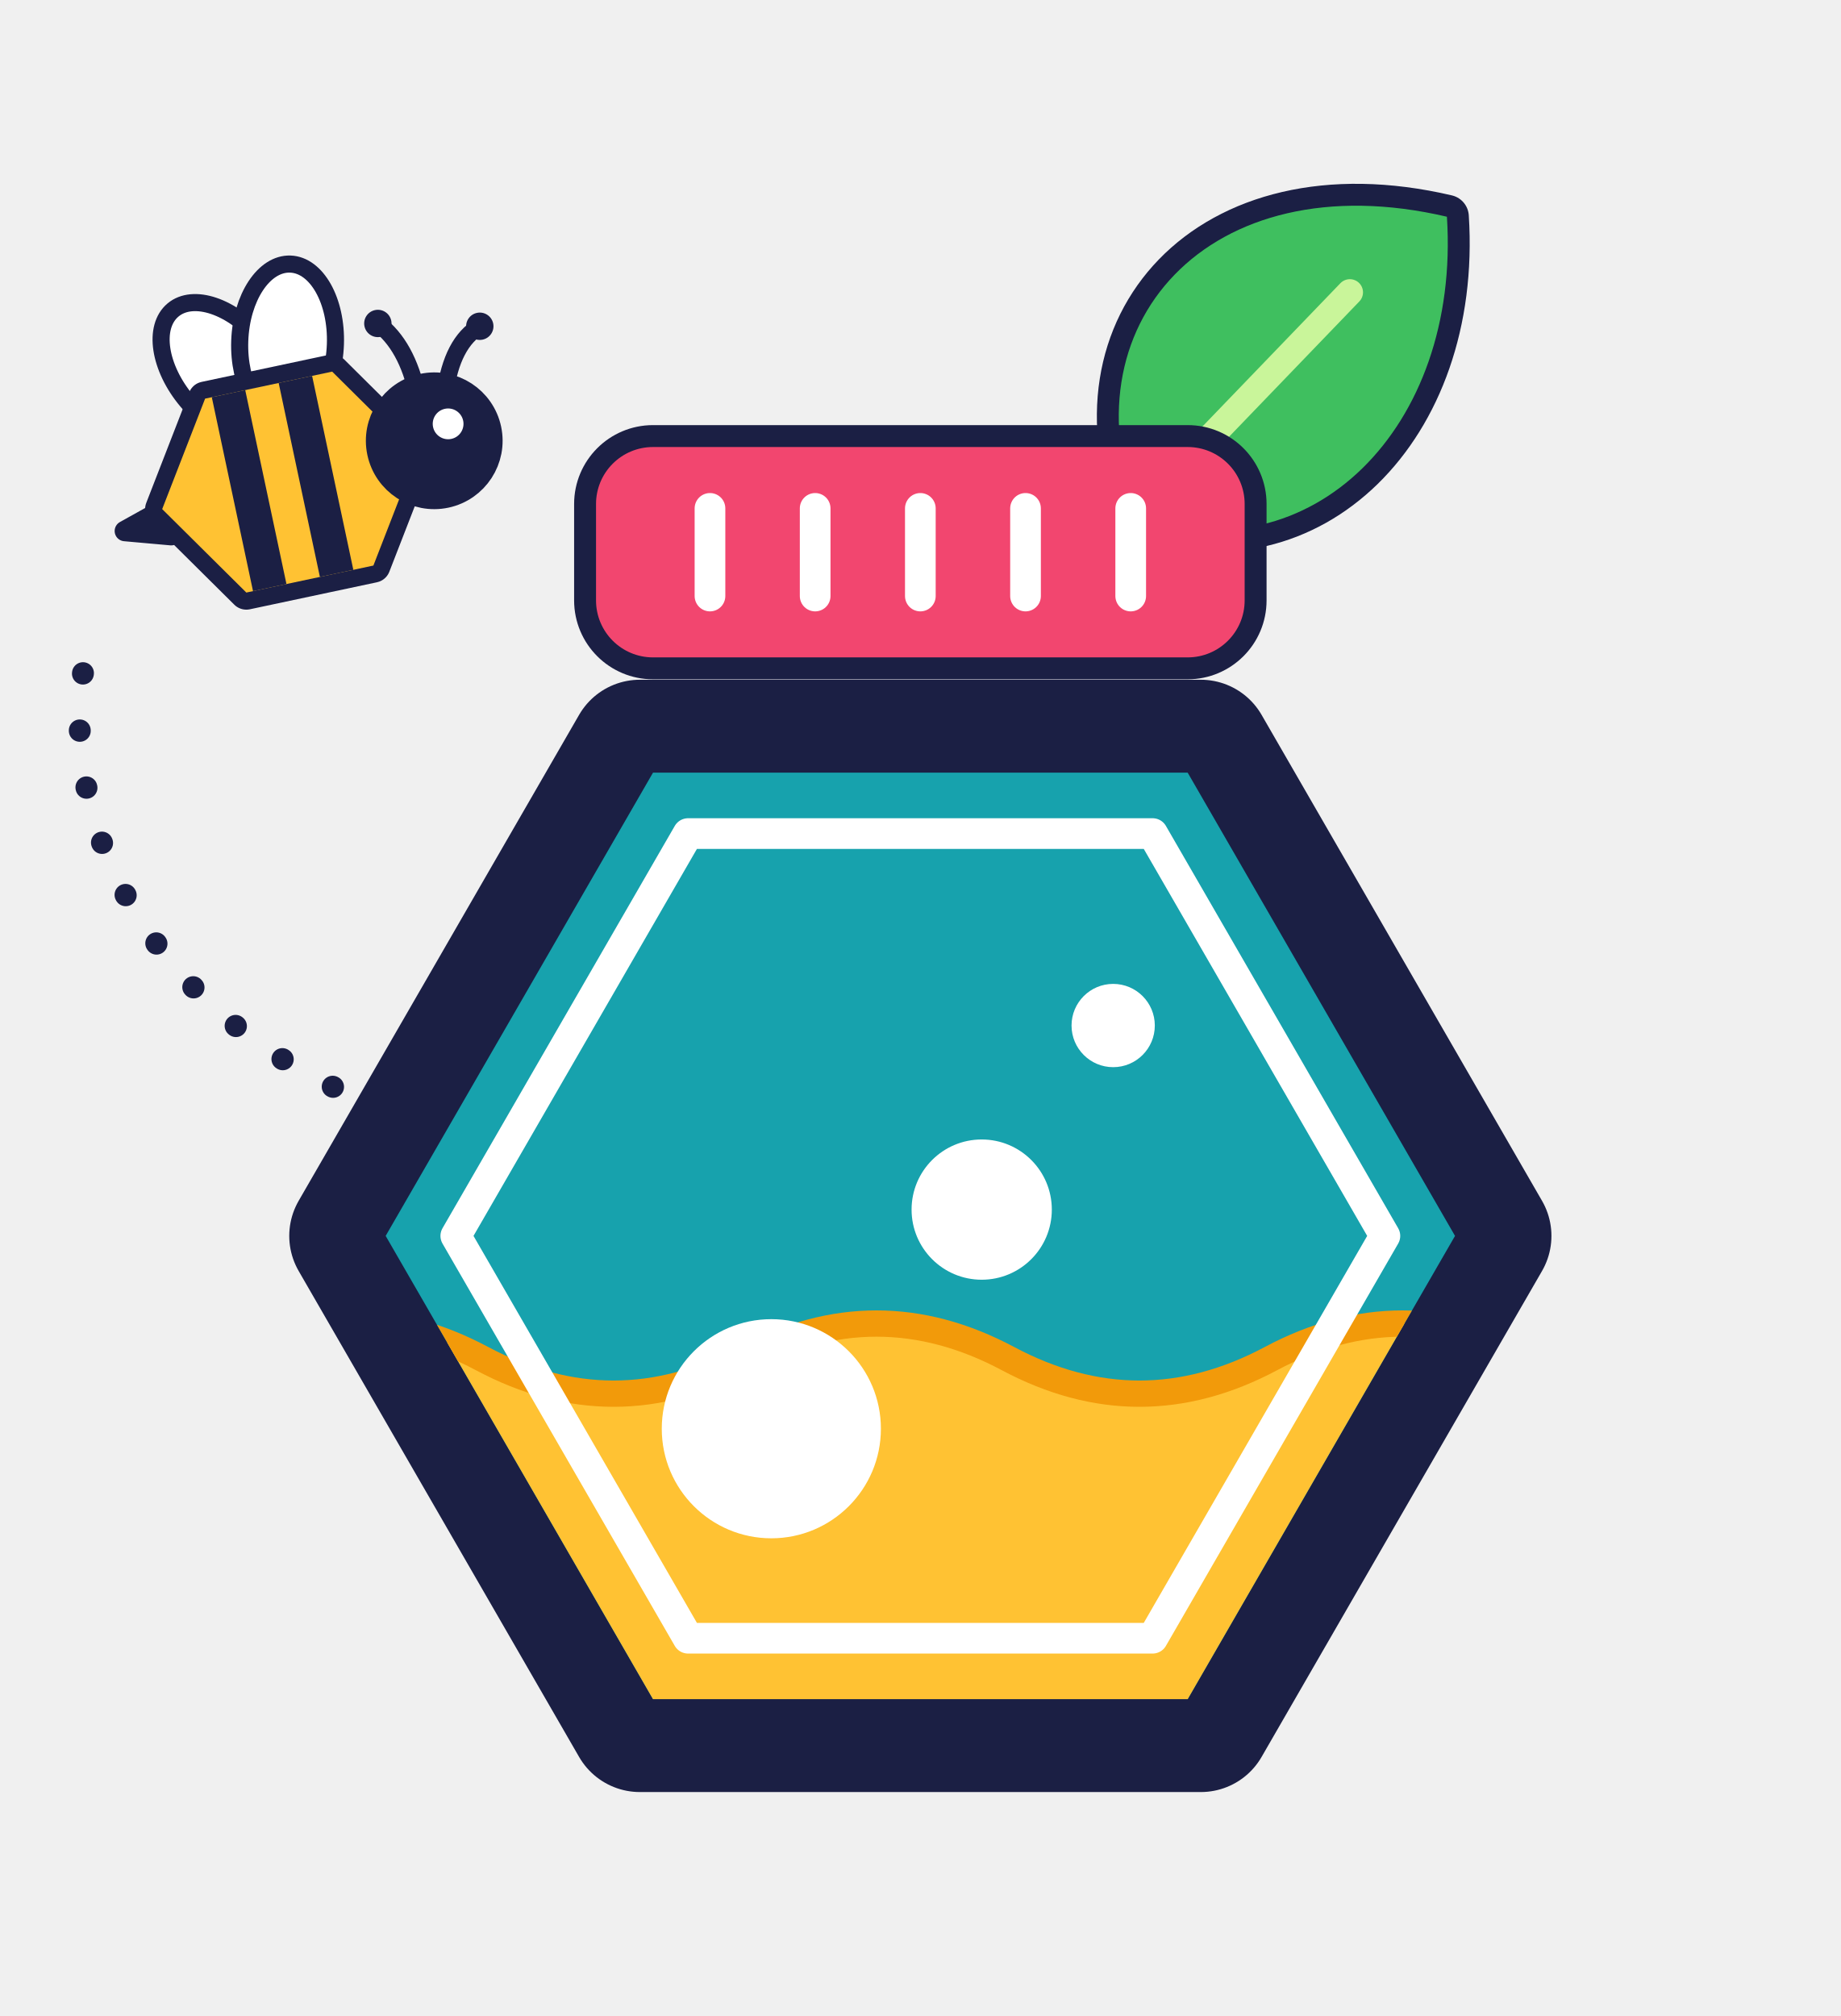
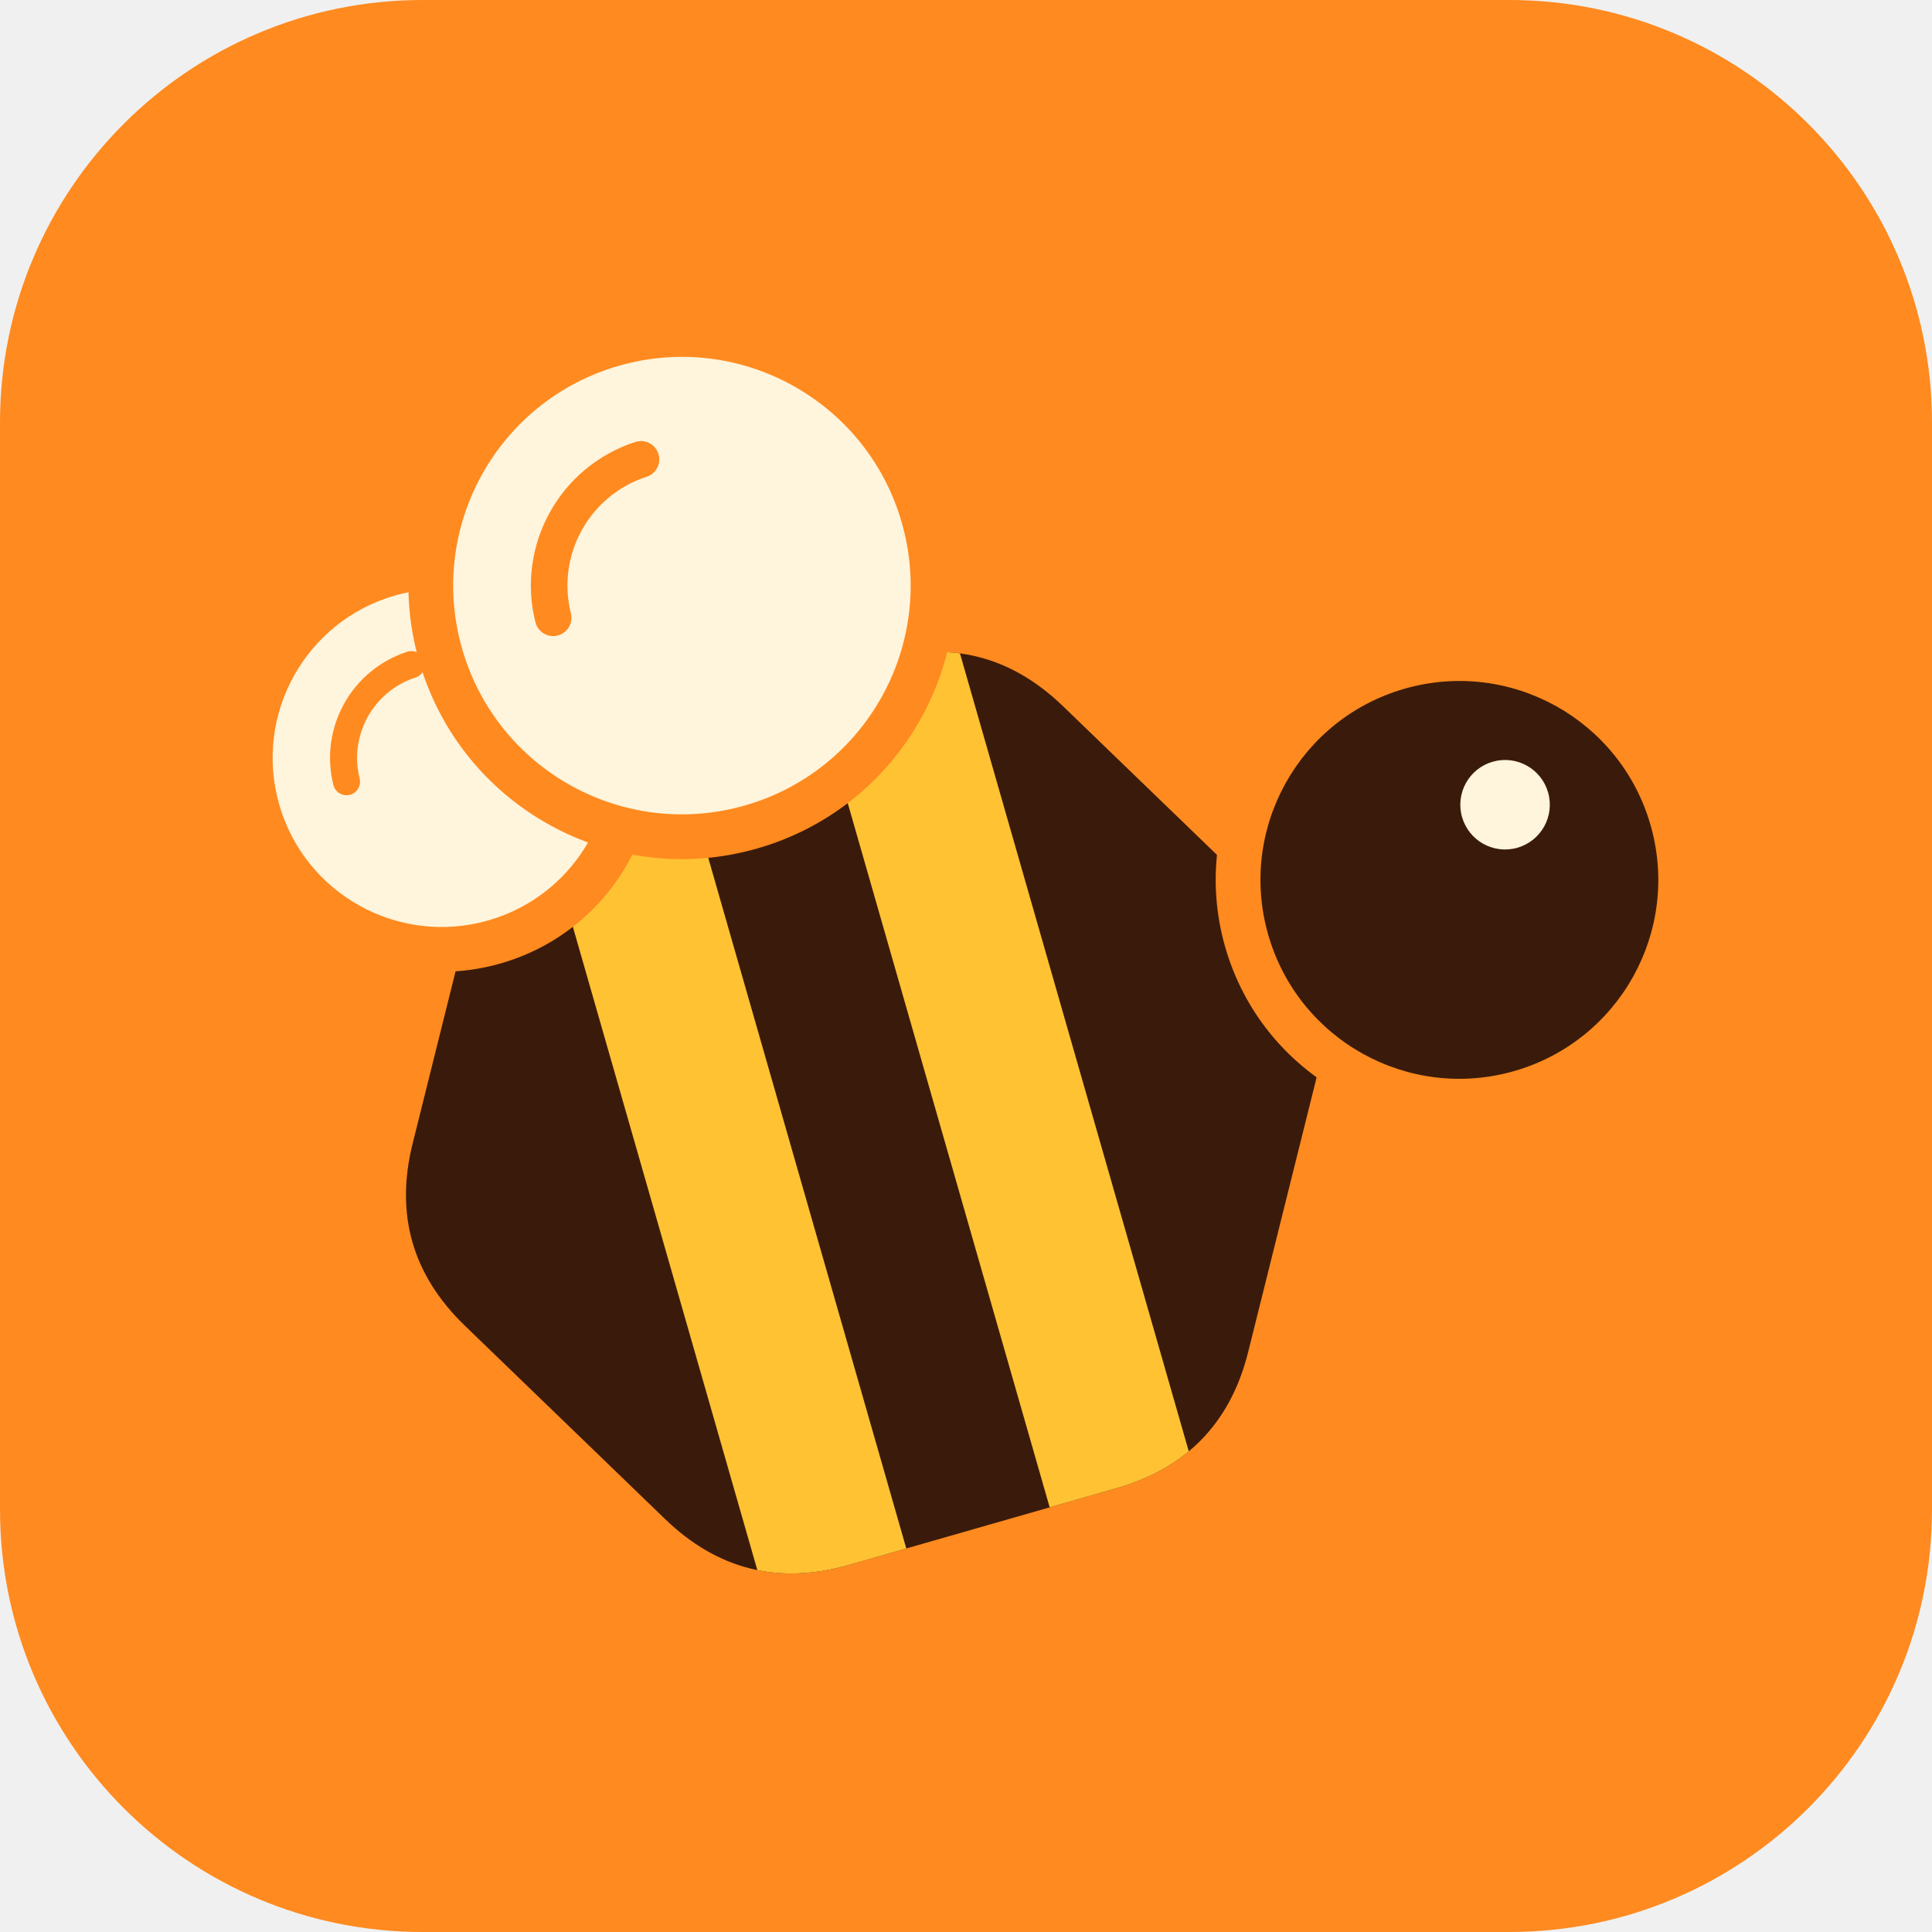
- <svg xmlns="http://www.w3.org/2000/svg" width="420" height="460" viewBox="-10 -10 420 460">
-   <defs>
-     <pattern id="y1" width="10" height="10" patternUnits="userSpaceOnUse" patternTransform="rotate(45)">
-       <rect width="3.6" height="10" fill="#1B1F44" />
-     </pattern>
-   </defs>
-   <g transform="translate(250 108) rotate(-42)">
-     <path d="M0,0C16,-44 66,-50 98,-4C68,34 20,36 0,0Z" fill="#3FBF5F" stroke="#1B1F44" stroke-width="10" stroke-linejoin="round" paint-order="stroke" />
-     <path d="M14,-2L70,-6" stroke="#C9F59A" stroke-width="6" stroke-linecap="round" />
-   </g>
-   <rect x="126" y="92" width="148" height="48" rx="13" fill="#F2466F" stroke="#1B1F44" stroke-width="10" stroke-linejoin="round" paint-order="stroke" />
-   <path d="M152,106V126M176,106V126M200,106V126M224,106V126M248,106V126" stroke="#FFFFFF" stroke-width="7" stroke-linecap="round" />
-   <path d="M328,272L264,382.9L136,382.9L72,272L136,161.1L264,161.1Z" fill="#1B1F44" stroke="#1B1F44" stroke-width="32" stroke-linejoin="round" />
-   <clipPath id="y1j">
-     <path d="M322,272L261,377.7L139,377.7L78,272L139,166.3L261,166.3Z" />
-   </clipPath>
-   <path d="M322,272L261,377.7L139,377.7L78,272L139,166.3L261,166.3Z" fill="#17A2AD" />
-   <g clip-path="url(#y1j)">
-     <path d="M40,300Q70,284 100,300T160,300T220,300T280,300T340,300T400,300V420H40Z" fill="#FFC233" />
-     <path d="M40,300Q70,284 100,300T160,300T220,300T280,300T340,300T400,300" fill="none" stroke="#F29A0A" stroke-width="6" />
-   </g>
-   <path d="M306,272L253,363.8L147,363.8L94,272L147,180.2L253,180.2Z" fill="none" stroke="#FFFFFF" stroke-width="7" stroke-linejoin="round" />
-   <circle cx="166" cy="316" r="25" fill="#FFFFFF" />
-   <circle cx="214" cy="266" r="16" fill="#FFFFFF" />
-   <circle cx="244" cy="224" r="9.5" fill="#FFFFFF" />
-   <path d="M66,238C20,216 2,172 10,138" fill="none" stroke="#1B1F44" stroke-width="5" stroke-linecap="round" stroke-dasharray="0.1 13" />
-   <g transform="translate(56 100) rotate(-12) scale(.78)">
-     <ellipse transform="translate(-12 -36) rotate(-28)" rx="14" ry="23" fill="#FFFFFF" stroke="#1B1F44" stroke-width="5" />
-     <ellipse transform="translate(8 -40) rotate(14)" rx="14" ry="23" fill="#FFFFFF" stroke="#1B1F44" stroke-width="5" />
-     <path d="M-37,0L-50,4L-37,8Z" fill="#1B1F44" stroke="#1B1F44" stroke-width="6" stroke-linejoin="round" />
-     <clipPath id="y1bee">
-       <path d="M-38,0L-19,-29L19,-29L38,0L19,29L-19,29Z" />
-     </clipPath>
-     <path d="M-38,0L-19,-29L19,-29L38,0L19,29L-19,29Z" fill="#FFC233" stroke="#1B1F44" stroke-width="10" stroke-linejoin="round" paint-order="stroke" />
-     <g clip-path="url(#y1bee)">
-       <rect x="-17" y="-40" width="10" height="80" fill="#1B1F44" />
-       <rect x="3" y="-40" width="10" height="80" fill="#1B1F44" />
+ <svg xmlns="http://www.w3.org/2000/svg" width="64" height="64" viewBox="0 0 64 64">
+   <rect width="64" height="64" rx="14" fill="#FF8A1F" />
+   <g transform="translate(32 32) scale(0.134503)">
+     <g transform="translate(-25.1 36.12) scale(1.22449)">
+       <g transform="rotate(-16)">
+         <clipPath id="wibc">
+           <path d="M89,-19.05Q100,0 89,19.05L61,67.55Q50,86.6 28,86.6L-28,86.6Q-50,86.6 -61,67.55L-89,19.05Q-100,0 -89,-19.05L-61,-67.55Q-50,-86.6 -28,-86.6L28,-86.6Q50,-86.6 61,-67.55Z" />
+         </clipPath>
+         <mask id="wibmb" maskUnits="userSpaceOnUse" x="-400" y="-400" width="800" height="800">
+           <rect x="-400" y="-400" width="800" height="800" fill="#fff" />
+           <circle cx="128" cy="-12" r="49" fill="#000" />
+           <circle cx="-62" cy="-92" r="43" fill="#000" />
+           <circle cx="-6" cy="-112" r="55" fill="#000" />
+         </mask>
+         <mask id="wibm0" maskUnits="userSpaceOnUse" x="-400" y="-400" width="800" height="800">
+           <rect x="-400" y="-400" width="800" height="800" fill="#fff" />
+           <circle cx="-6" cy="-112" r="55" fill="#000" />
+           <path d="M-81.72,-92.68A19.72,19.72 0 0 1 -62.68,-111.72" fill="none" stroke="#000" stroke-width="5.44" stroke-linecap="round" />
+         </mask>
+         <mask id="wibm1" maskUnits="userSpaceOnUse" x="-400" y="-400" width="800" height="800">
+           <rect x="-400" y="-400" width="800" height="800" fill="#fff" />
+           <path d="M-32.68,-112.92A26.68,26.68 0 0 1 -6.92,-138.68" fill="none" stroke="#000" stroke-width="7.36" stroke-linecap="round" />
+         </mask>
+         <g mask="url(#wibmb)">
+           <path d="M89,-19.05Q100,0 89,19.05L61,67.55Q50,86.6 28,86.6L-28,86.6Q-50,86.6 -61,67.55L-89,19.05Q-100,0 -89,-19.05L-61,-67.55Q-50,-86.6 -28,-86.6L28,-86.6Q50,-86.6 61,-67.55Z" fill="#3A1B0B" />
+           <g clip-path="url(#wibc)">
+             <rect x="-46" y="-110" width="30" height="220" fill="#FFC233" />
+             <rect x="14" y="-110" width="30" height="220" fill="#FFC233" />
+           </g>
+         </g>
+         <circle cx="128" cy="-12" r="40" fill="#3A1B0B" />
+         <circle cx="141" cy="-24" r="9" fill="#FFF4DC" />
+         <circle cx="-62" cy="-92" r="34" fill="#FFF4DC" mask="url(#wibm0)" />
+         <circle cx="-6" cy="-112" r="46" fill="#FFF4DC" mask="url(#wibm1)" />
+       </g>
    </g>
-     <circle cx="44" cy="-3" r="15" fill="#1B1F44" stroke="#1B1F44" stroke-width="10" />
-     <circle cx="49" cy="-7" r="4.5" fill="#FFFFFF" />
-     <path d="M50,-16Q55,-30 64,-33M42,-17Q42,-32 35,-40" fill="none" stroke="#1B1F44" stroke-width="5" stroke-linecap="round" />
-     <circle cx="64" cy="-33" r="4" fill="#1B1F44" />
-     <circle cx="35" cy="-40" r="4" fill="#1B1F44" />
  </g>
</svg>
